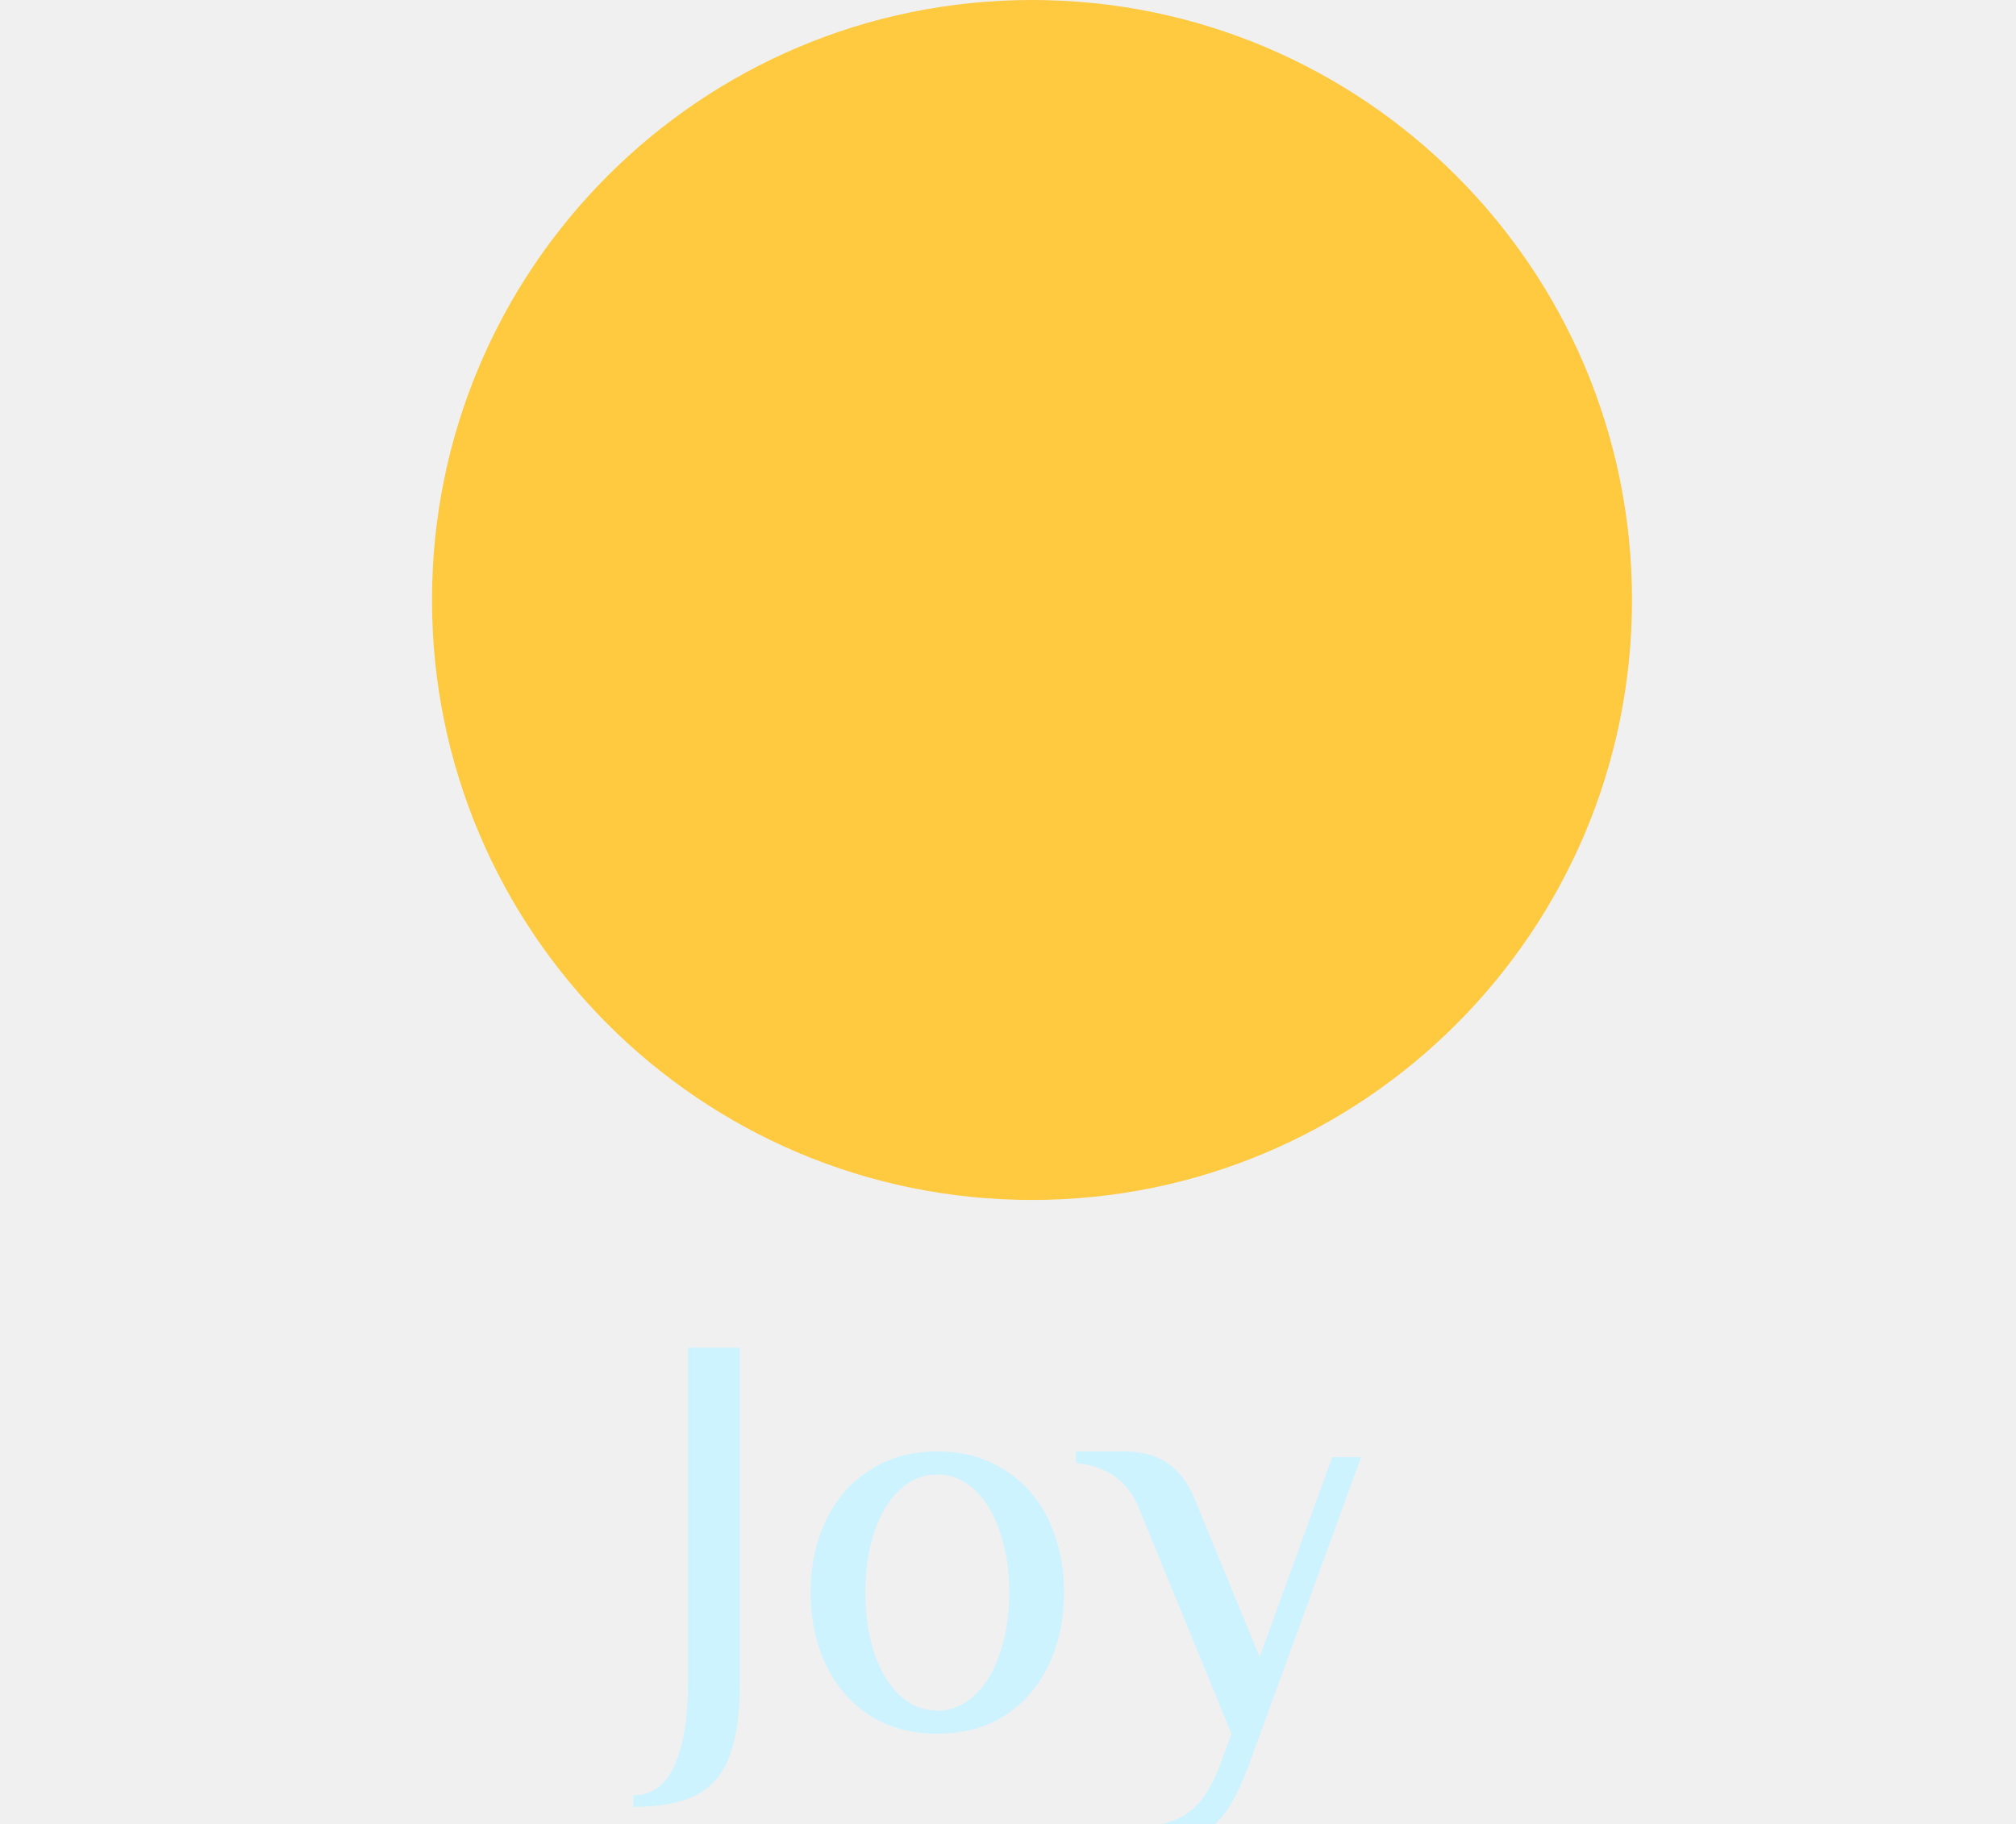
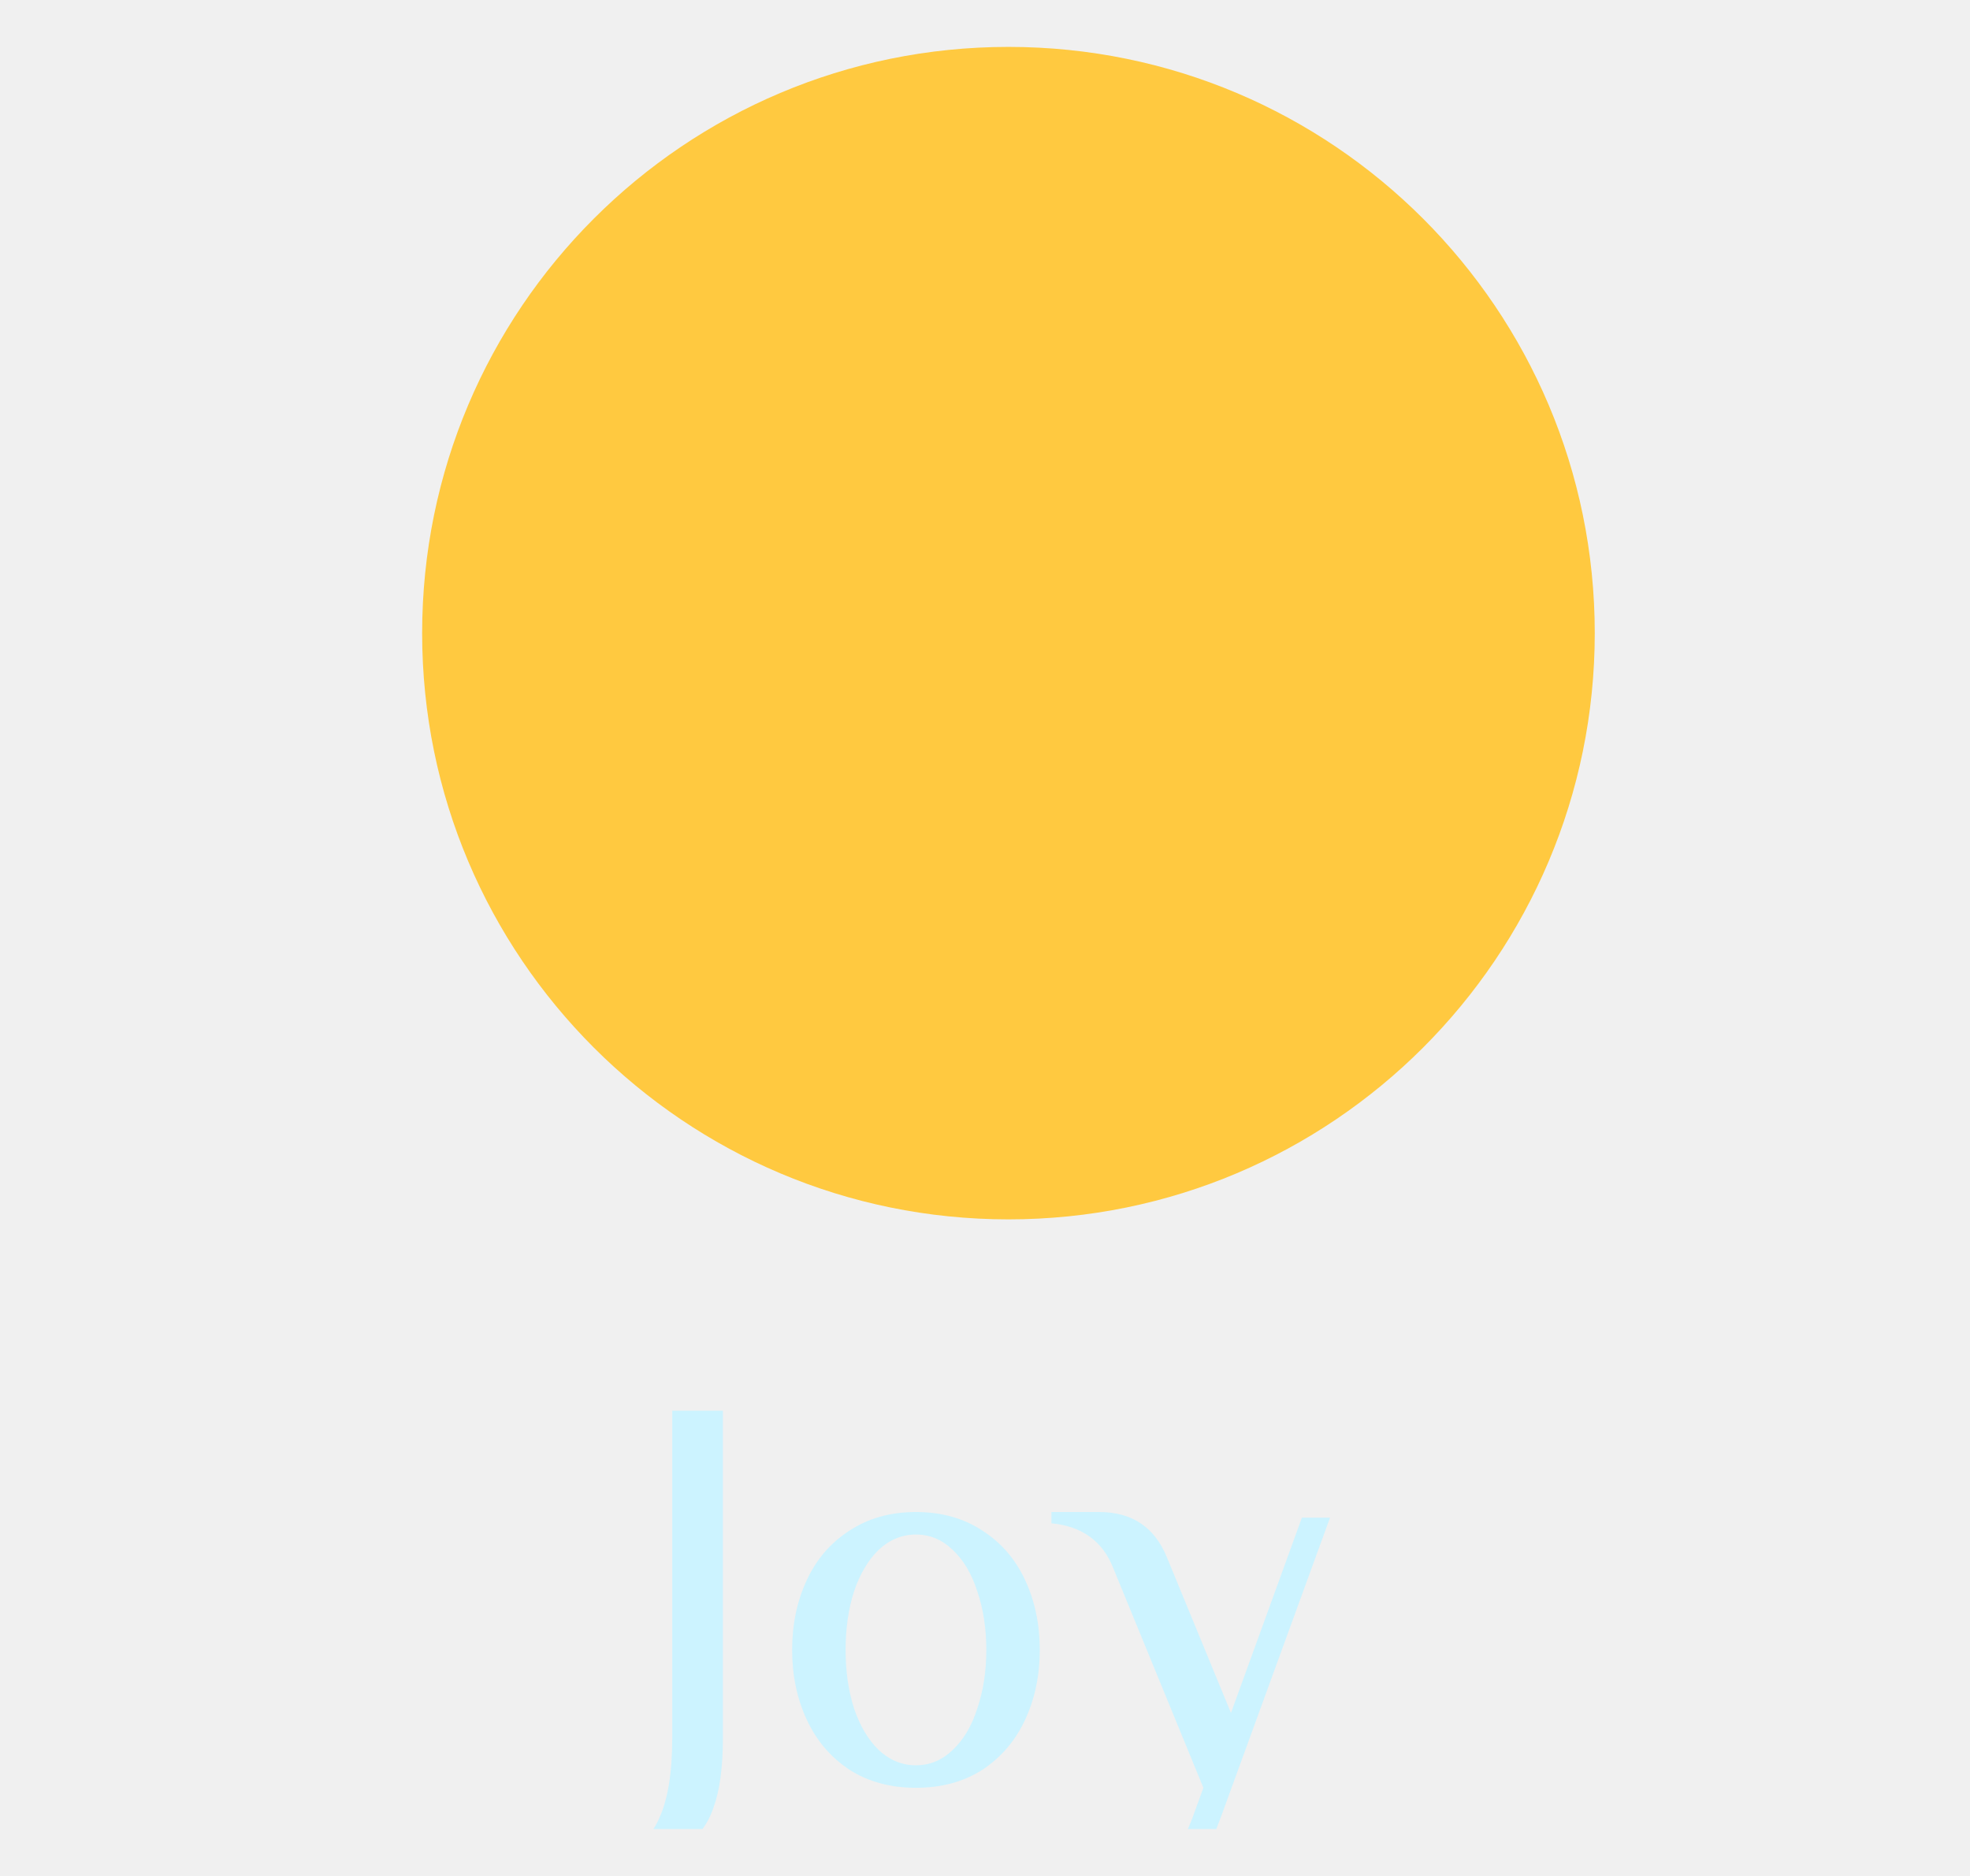
- <svg xmlns="http://www.w3.org/2000/svg" width="42" height="38" viewBox="0 0 42 38" fill="none">
+ <svg xmlns="http://www.w3.org/2000/svg" width="21" height="20" viewBox="0 0 21 20" fill="none">
  <g clip-path="url(#clip0_1022_551)">
-     <circle cx="21.5" cy="12.5" r="12.5" fill="#FFC940" />
-     <path d="M13.193 37.404C13.577 37.404 13.861 37.2 14.045 36.792C14.237 36.384 14.333 35.808 14.333 35.064V28.08H15.413V35.064C15.413 35.688 15.345 36.184 15.209 36.552C15.081 36.928 14.857 37.204 14.537 37.38C14.217 37.556 13.769 37.644 13.193 37.644V37.404ZM19.528 36.12C18.984 36.12 18.512 35.992 18.112 35.736C17.712 35.472 17.408 35.116 17.2 34.668C16.992 34.22 16.888 33.724 16.888 33.18C16.888 32.636 16.992 32.14 17.2 31.692C17.408 31.244 17.712 30.892 18.112 30.636C18.512 30.372 18.984 30.24 19.528 30.24C20.072 30.24 20.544 30.372 20.944 30.636C21.344 30.892 21.648 31.244 21.856 31.692C22.064 32.14 22.168 32.636 22.168 33.18C22.168 33.724 22.064 34.22 21.856 34.668C21.648 35.116 21.344 35.472 20.944 35.736C20.544 35.992 20.072 36.12 19.528 36.12ZM19.528 35.64C19.824 35.64 20.084 35.532 20.308 35.316C20.54 35.1 20.716 34.804 20.836 34.428C20.964 34.052 21.028 33.636 21.028 33.18C21.028 32.724 20.964 32.308 20.836 31.932C20.716 31.556 20.54 31.26 20.308 31.044C20.084 30.828 19.824 30.72 19.528 30.72C19.232 30.72 18.968 30.828 18.736 31.044C18.512 31.26 18.336 31.556 18.208 31.932C18.088 32.308 18.028 32.724 18.028 33.18C18.028 33.636 18.088 34.052 18.208 34.428C18.336 34.804 18.512 35.1 18.736 35.316C18.968 35.532 19.232 35.64 19.528 35.64ZM23.795 38.04C24.187 38.04 24.507 37.948 24.755 37.764C25.011 37.588 25.231 37.26 25.415 36.78L25.655 36.12L23.735 31.44C23.511 30.864 23.071 30.544 22.415 30.48V30.24H23.435C24.131 30.24 24.611 30.56 24.875 31.2L26.243 34.524L27.755 30.36H28.355L26.015 36.78C25.783 37.412 25.527 37.84 25.247 38.064C24.967 38.288 24.603 38.4 24.155 38.4H23.795V38.04Z" fill="#CCF3FF" />
+     <circle cx="10.75" cy="6.75" r="6.25" fill="#FFC940" />
+     <path d="M6.596 19.702C6.788 19.702 6.93 19.6 7.022 19.396C7.118 19.192 7.166 18.904 7.166 18.532V15.04H7.706V18.532C7.706 18.844 7.672 19.092 7.604 19.276C7.54 19.464 7.428 19.602 7.268 19.69C7.108 19.778 6.884 19.822 6.596 19.822V19.702ZM9.764 19.06C9.492 19.06 9.256 18.996 9.056 18.868C8.856 18.736 8.704 18.558 8.6 18.334C8.496 18.11 8.444 17.862 8.444 17.59C8.444 17.318 8.496 17.07 8.6 16.846C8.704 16.622 8.856 16.446 9.056 16.318C9.256 16.186 9.492 16.12 9.764 16.12C10.036 16.12 10.272 16.186 10.472 16.318C10.672 16.446 10.824 16.622 10.928 16.846C11.032 17.07 11.084 17.318 11.084 17.59C11.084 17.862 11.032 18.11 10.928 18.334C10.824 18.558 10.672 18.736 10.472 18.868C10.272 18.996 10.036 19.06 9.764 19.06ZM9.764 18.82C9.912 18.82 10.042 18.766 10.154 18.658C10.27 18.55 10.358 18.402 10.418 18.214C10.482 18.026 10.514 17.818 10.514 17.59C10.514 17.362 10.482 17.154 10.418 16.966C10.358 16.778 10.27 16.63 10.154 16.522C10.042 16.414 9.912 16.36 9.764 16.36C9.616 16.36 9.484 16.414 9.368 16.522C9.256 16.63 9.168 16.778 9.104 16.966C9.044 17.154 9.014 17.362 9.014 17.59C9.014 17.818 9.044 18.026 9.104 18.214C9.168 18.402 9.256 18.55 9.368 18.658C9.484 18.766 9.616 18.82 9.764 18.82ZM11.898 20.02C12.094 20.02 12.254 19.974 12.378 19.882C12.506 19.794 12.616 19.63 12.708 19.39L12.828 19.06L11.868 16.72C11.756 16.432 11.536 16.272 11.208 16.24V16.12H11.718C12.066 16.12 12.306 16.28 12.438 16.6L13.122 18.262L13.878 16.18H14.178L13.008 19.39C12.892 19.706 12.764 19.92 12.624 20.032C12.484 20.144 12.302 20.2 12.078 20.2H11.898V20.02Z" fill="#CCF3FF" />
  </g>
  <defs>
    <clipPath id="clip0_1022_551">
-       <rect width="42" height="38" fill="white" />
+       <rect width="21" height="19" fill="white" transform="translate(0 0.5)" />
    </clipPath>
  </defs>
</svg>
